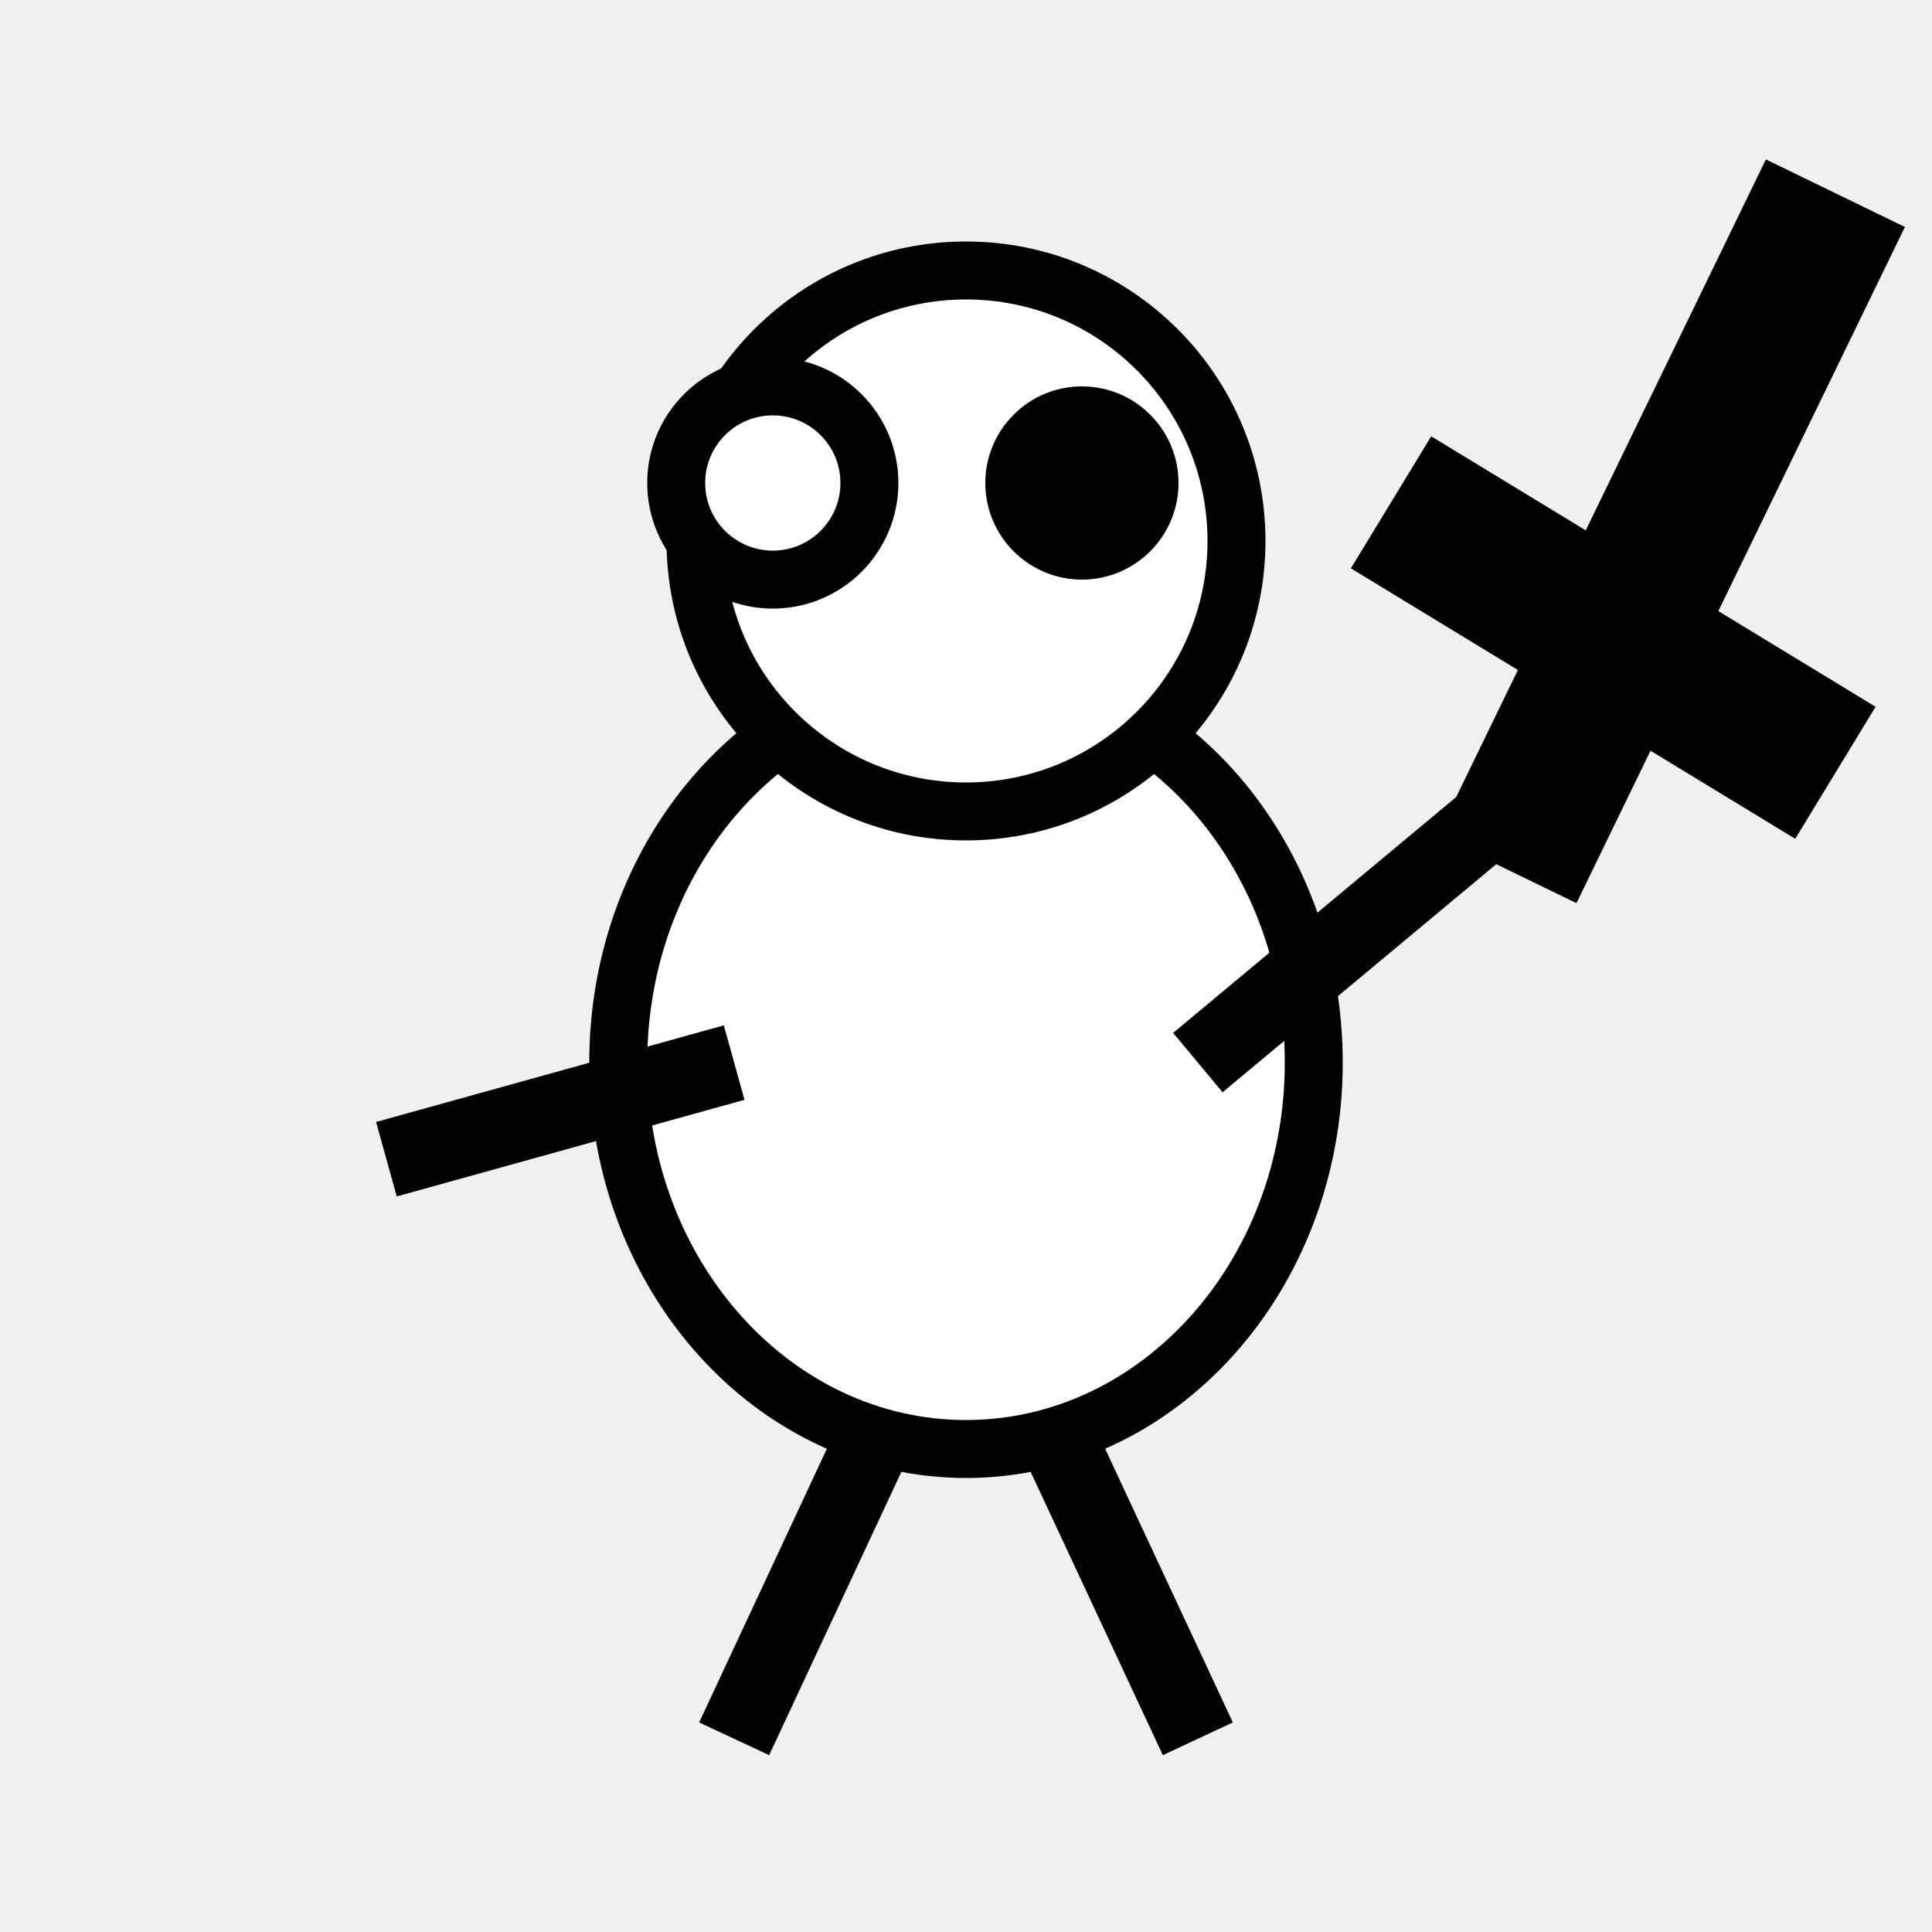
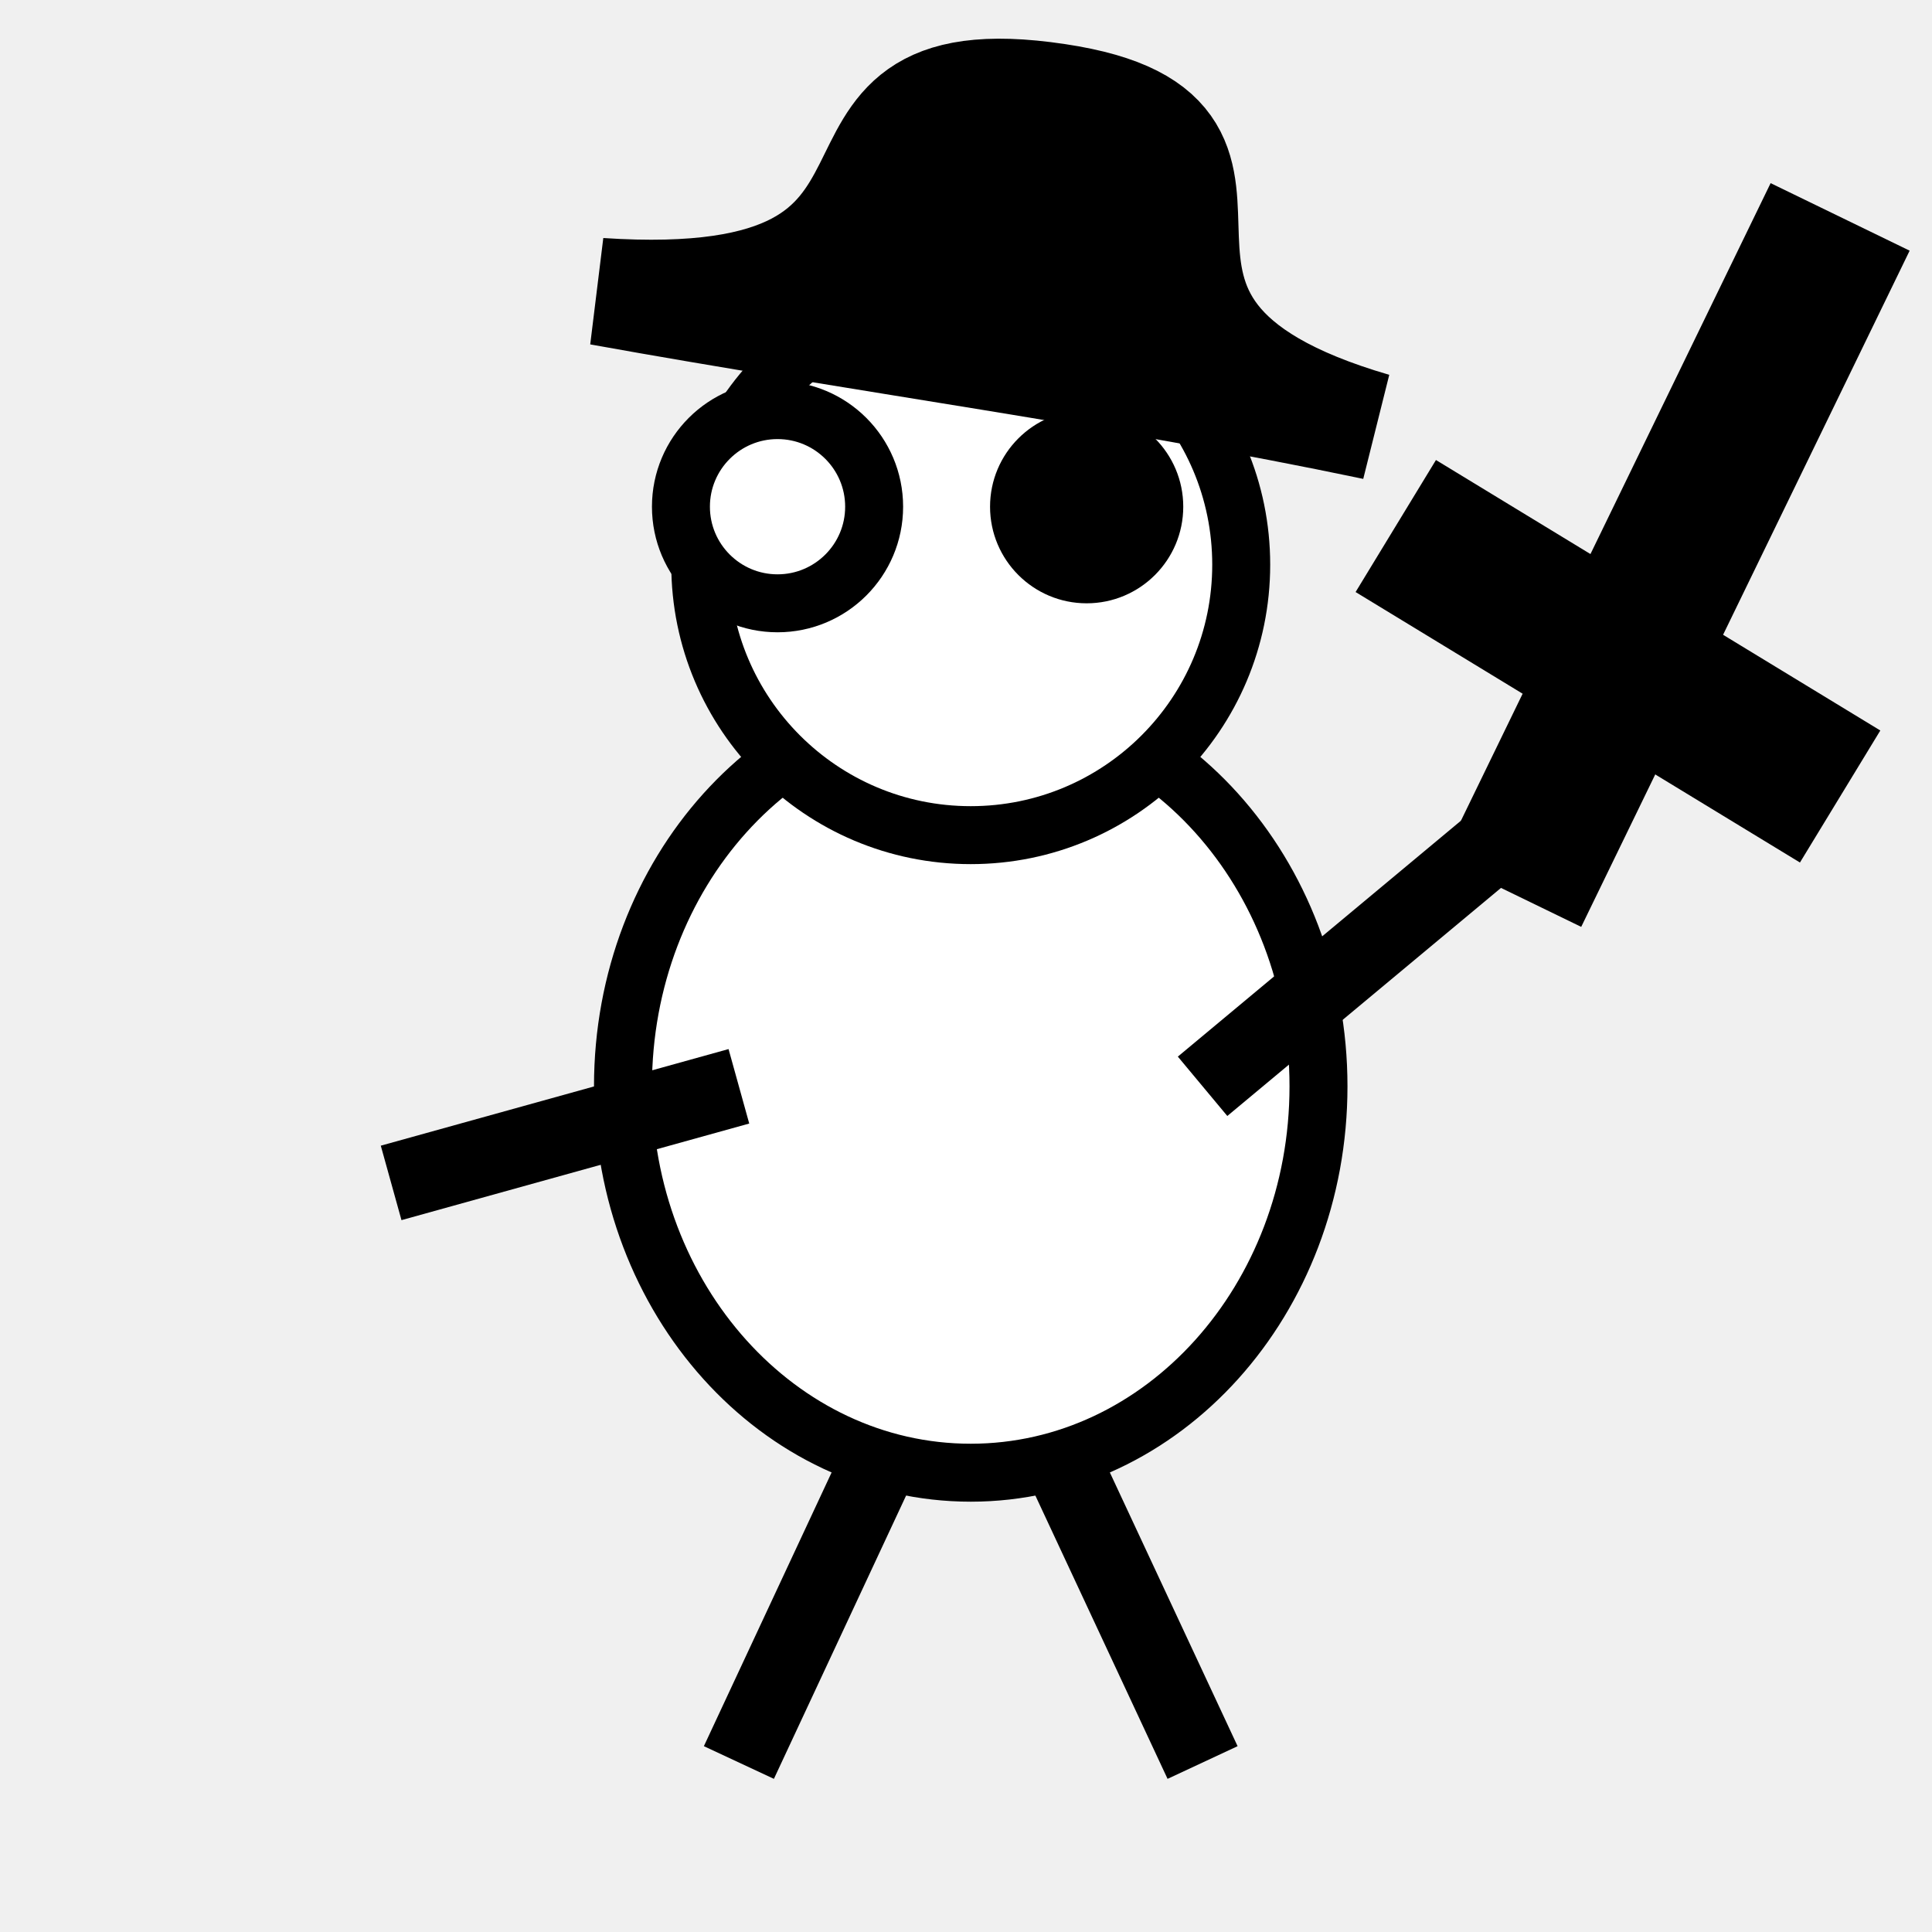
- <svg xmlns="http://www.w3.org/2000/svg" width="36" height="36" viewBox="0 0 100 100">
-   <ellipse cx="50" cy="55" rx="18" ry="20" stroke="black" stroke-width="3" fill="white" />
-   <circle cx="50" cy="28" r="14" stroke="black" stroke-width="3" fill="white" />
-   <circle cx="40" cy="25" r="5" stroke="black" stroke-width="3" fill="white" />
-   <circle cx="56" cy="25" r="5" fill="black" />
-   <line x1="38" y1="55" x2="20" y2="60" stroke="black" stroke-width="4" />
-   <line x1="62" y1="55" x2="80" y2="40" stroke="black" stroke-width="4" />
-   <line x1="45" y1="75" x2="38" y2="90" stroke="black" stroke-width="4" />
-   <line x1="55" y1="75" x2="62" y2="90" stroke="black" stroke-width="4" />
-   <line x1="78" y1="45" x2="95" y2="10" stroke="black" stroke-width="8" />
-   <line x1="72" y1="26" x2="95" y2="40" stroke="black" stroke-width="8" />
+ <svg xmlns="http://www.w3.org/2000/svg" width="36" height="36" viewBox="0 0 100 100" version="1.1" id="svg8">
+   <defs id="defs8" />
+   <ellipse cx="50.245" cy="56.227" rx="18" ry="20" stroke="#000000" stroke-width="3" fill="#ffffff" id="ellipse1" />
+   <circle cx="50.245" cy="29.227" r="14" stroke="#000000" stroke-width="3" fill="#ffffff" id="circle1" />
+   <circle cx="40.245" cy="26.227" r="5" stroke="#000000" stroke-width="3" fill="#ffffff" id="circle2" />
+   <circle cx="56.245" cy="26.227" r="5" fill="#000000" id="circle3" />
+   <line x1="38.245" y1="56.227" x2="20.245" y2="61.227" stroke="#000000" stroke-width="4" id="line3" />
+   <line x1="62.245" y1="56.227" x2="80.245" y2="41.227" stroke="#000000" stroke-width="4" id="line4" />
+   <line x1="45.245" y1="76.227" x2="38.245" y2="91.227" stroke="#000000" stroke-width="4" id="line5" />
+   <line x1="55.245" y1="76.227" x2="62.245" y2="91.227" stroke="#000000" stroke-width="4" id="line6" />
+   <line x1="78.245" y1="46.227" x2="95.245" y2="11.227" stroke="#000000" stroke-width="8" id="line7" />
+   <line x1="72.245" y1="27.227" x2="95.245" y2="41.227" stroke="#000000" stroke-width="8" id="line8" />
+   <path style="fill:#000000;fill-opacity:1;stroke:#000000;stroke-width:5.556;stroke-dasharray:none" d="m 31.043,15.092 c 13.513,2.438 26.9,4.213 40.088,6.976 C 53.149,16.831 68.488,7.098 54.724,5.031 39.751,2.782 51.411,16.442 31.043,15.092 Z" id="path8" />
</svg>
